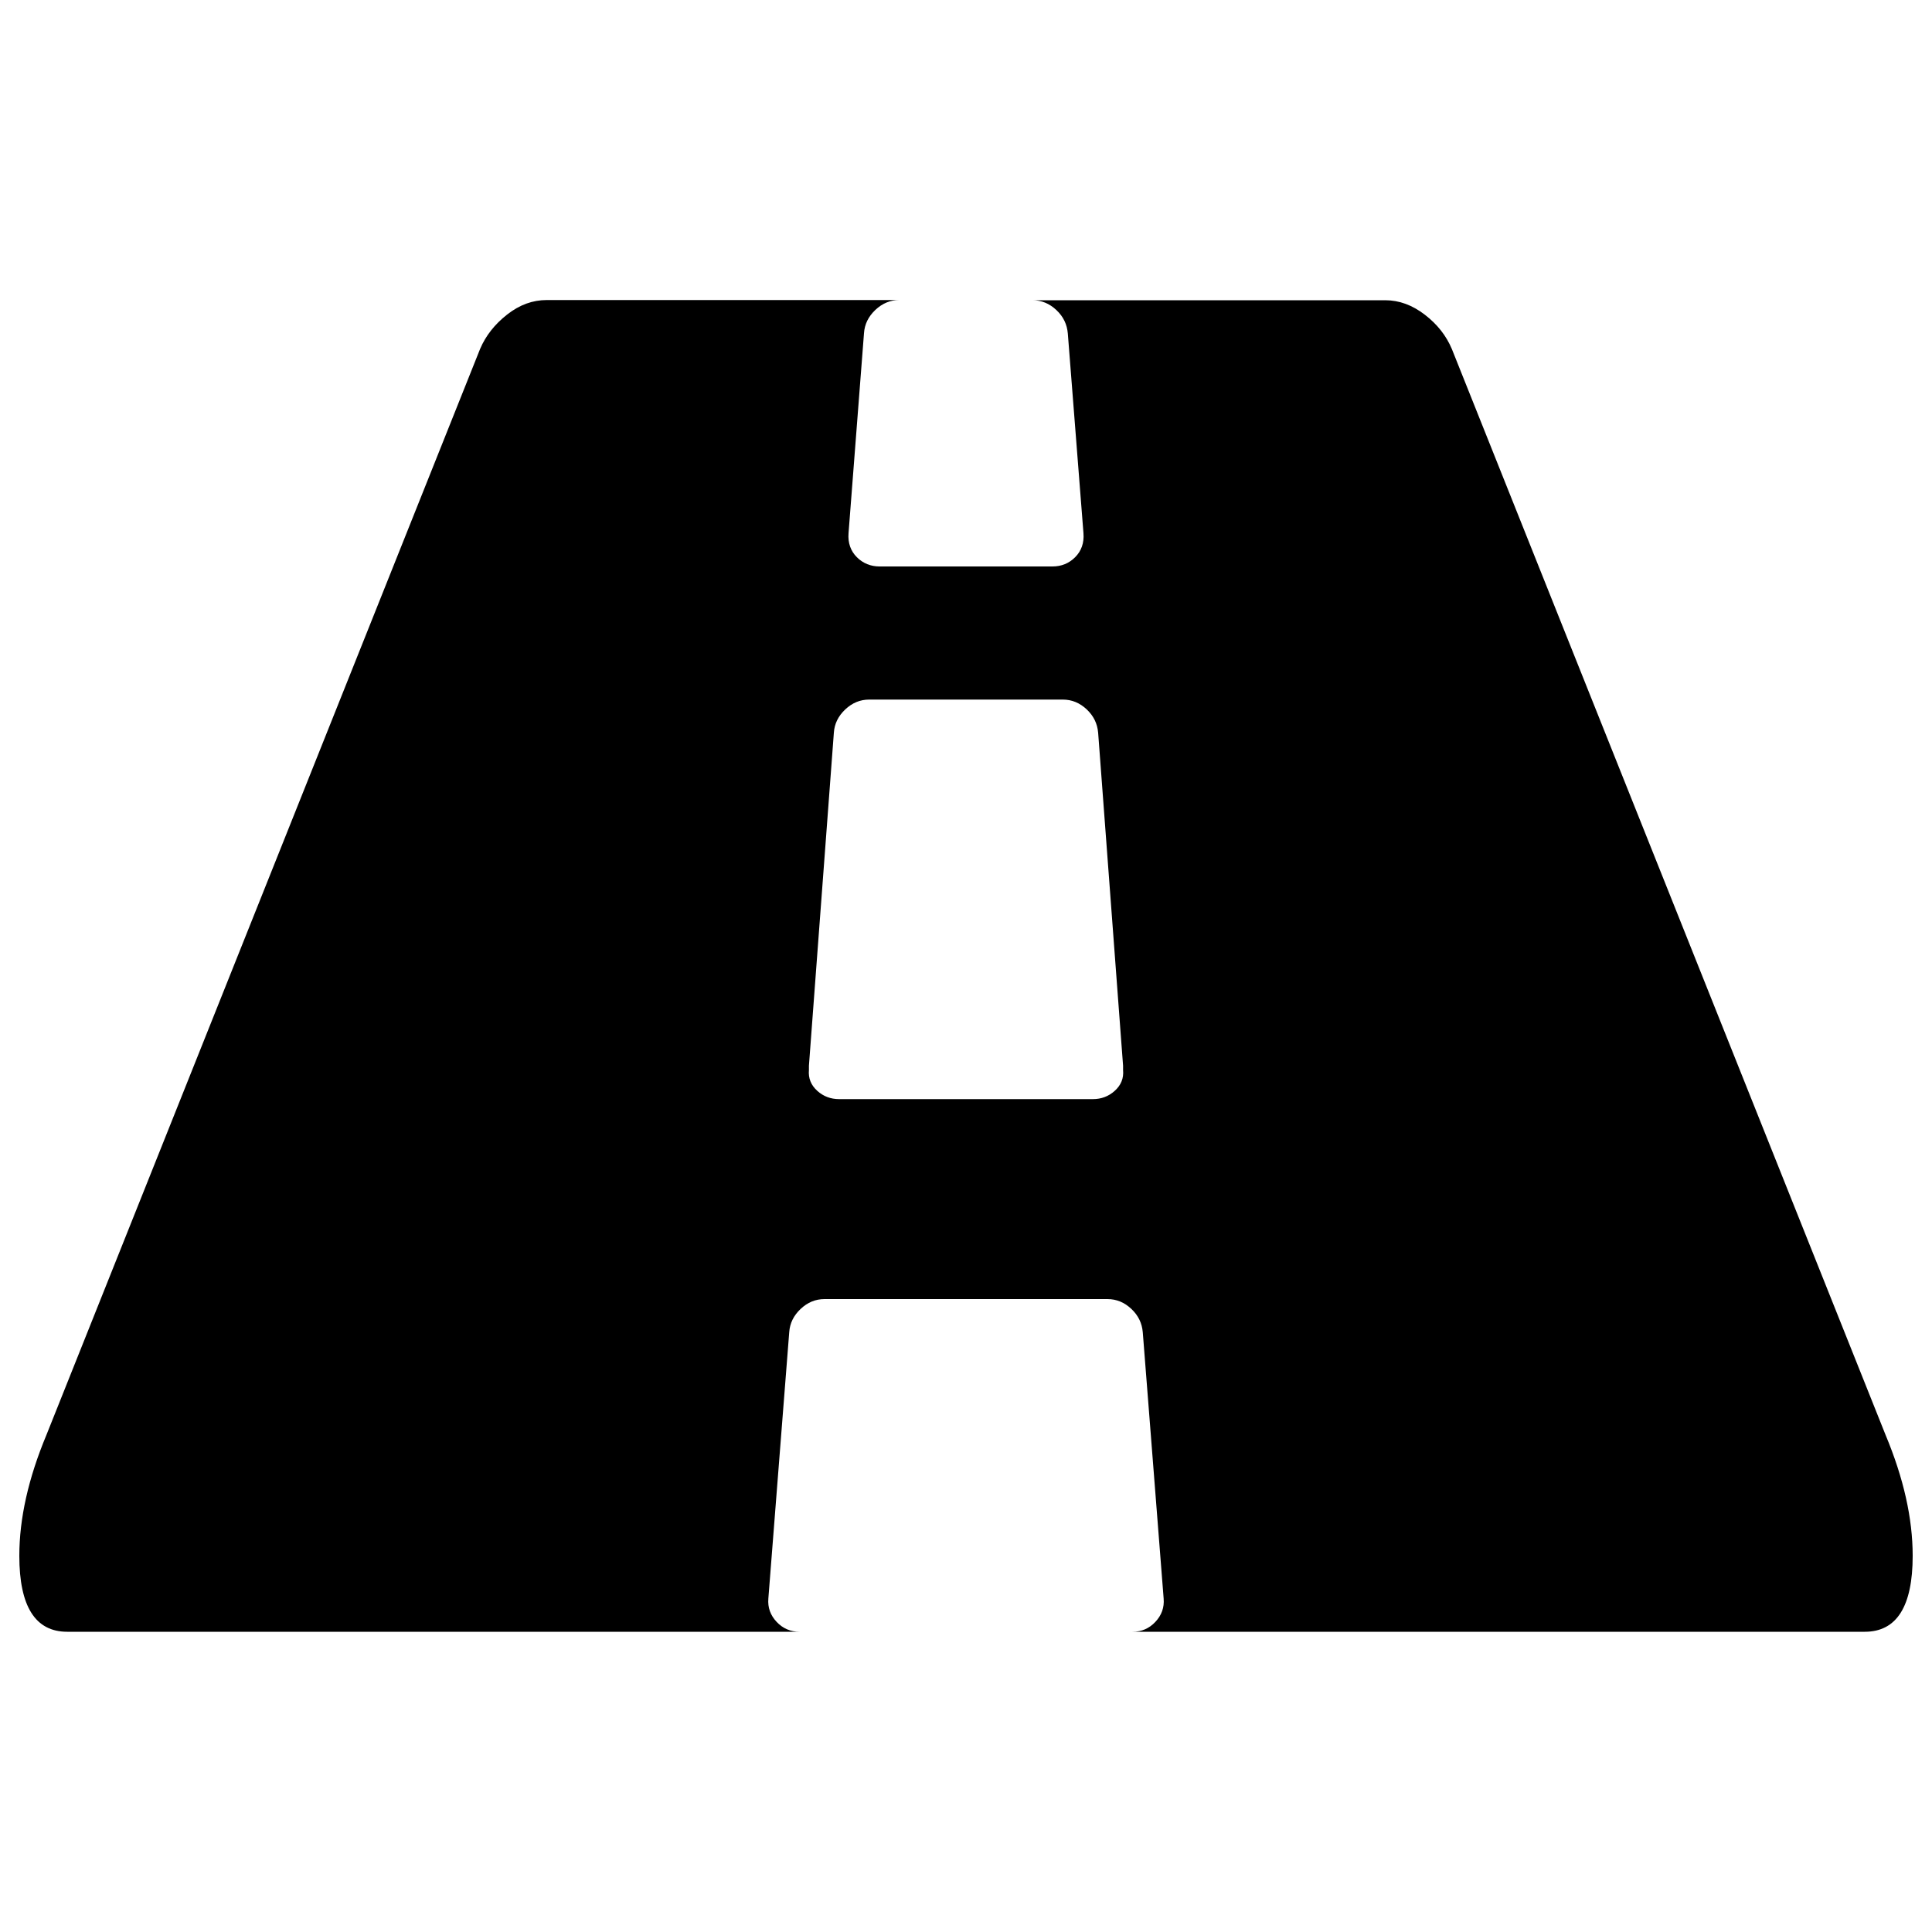
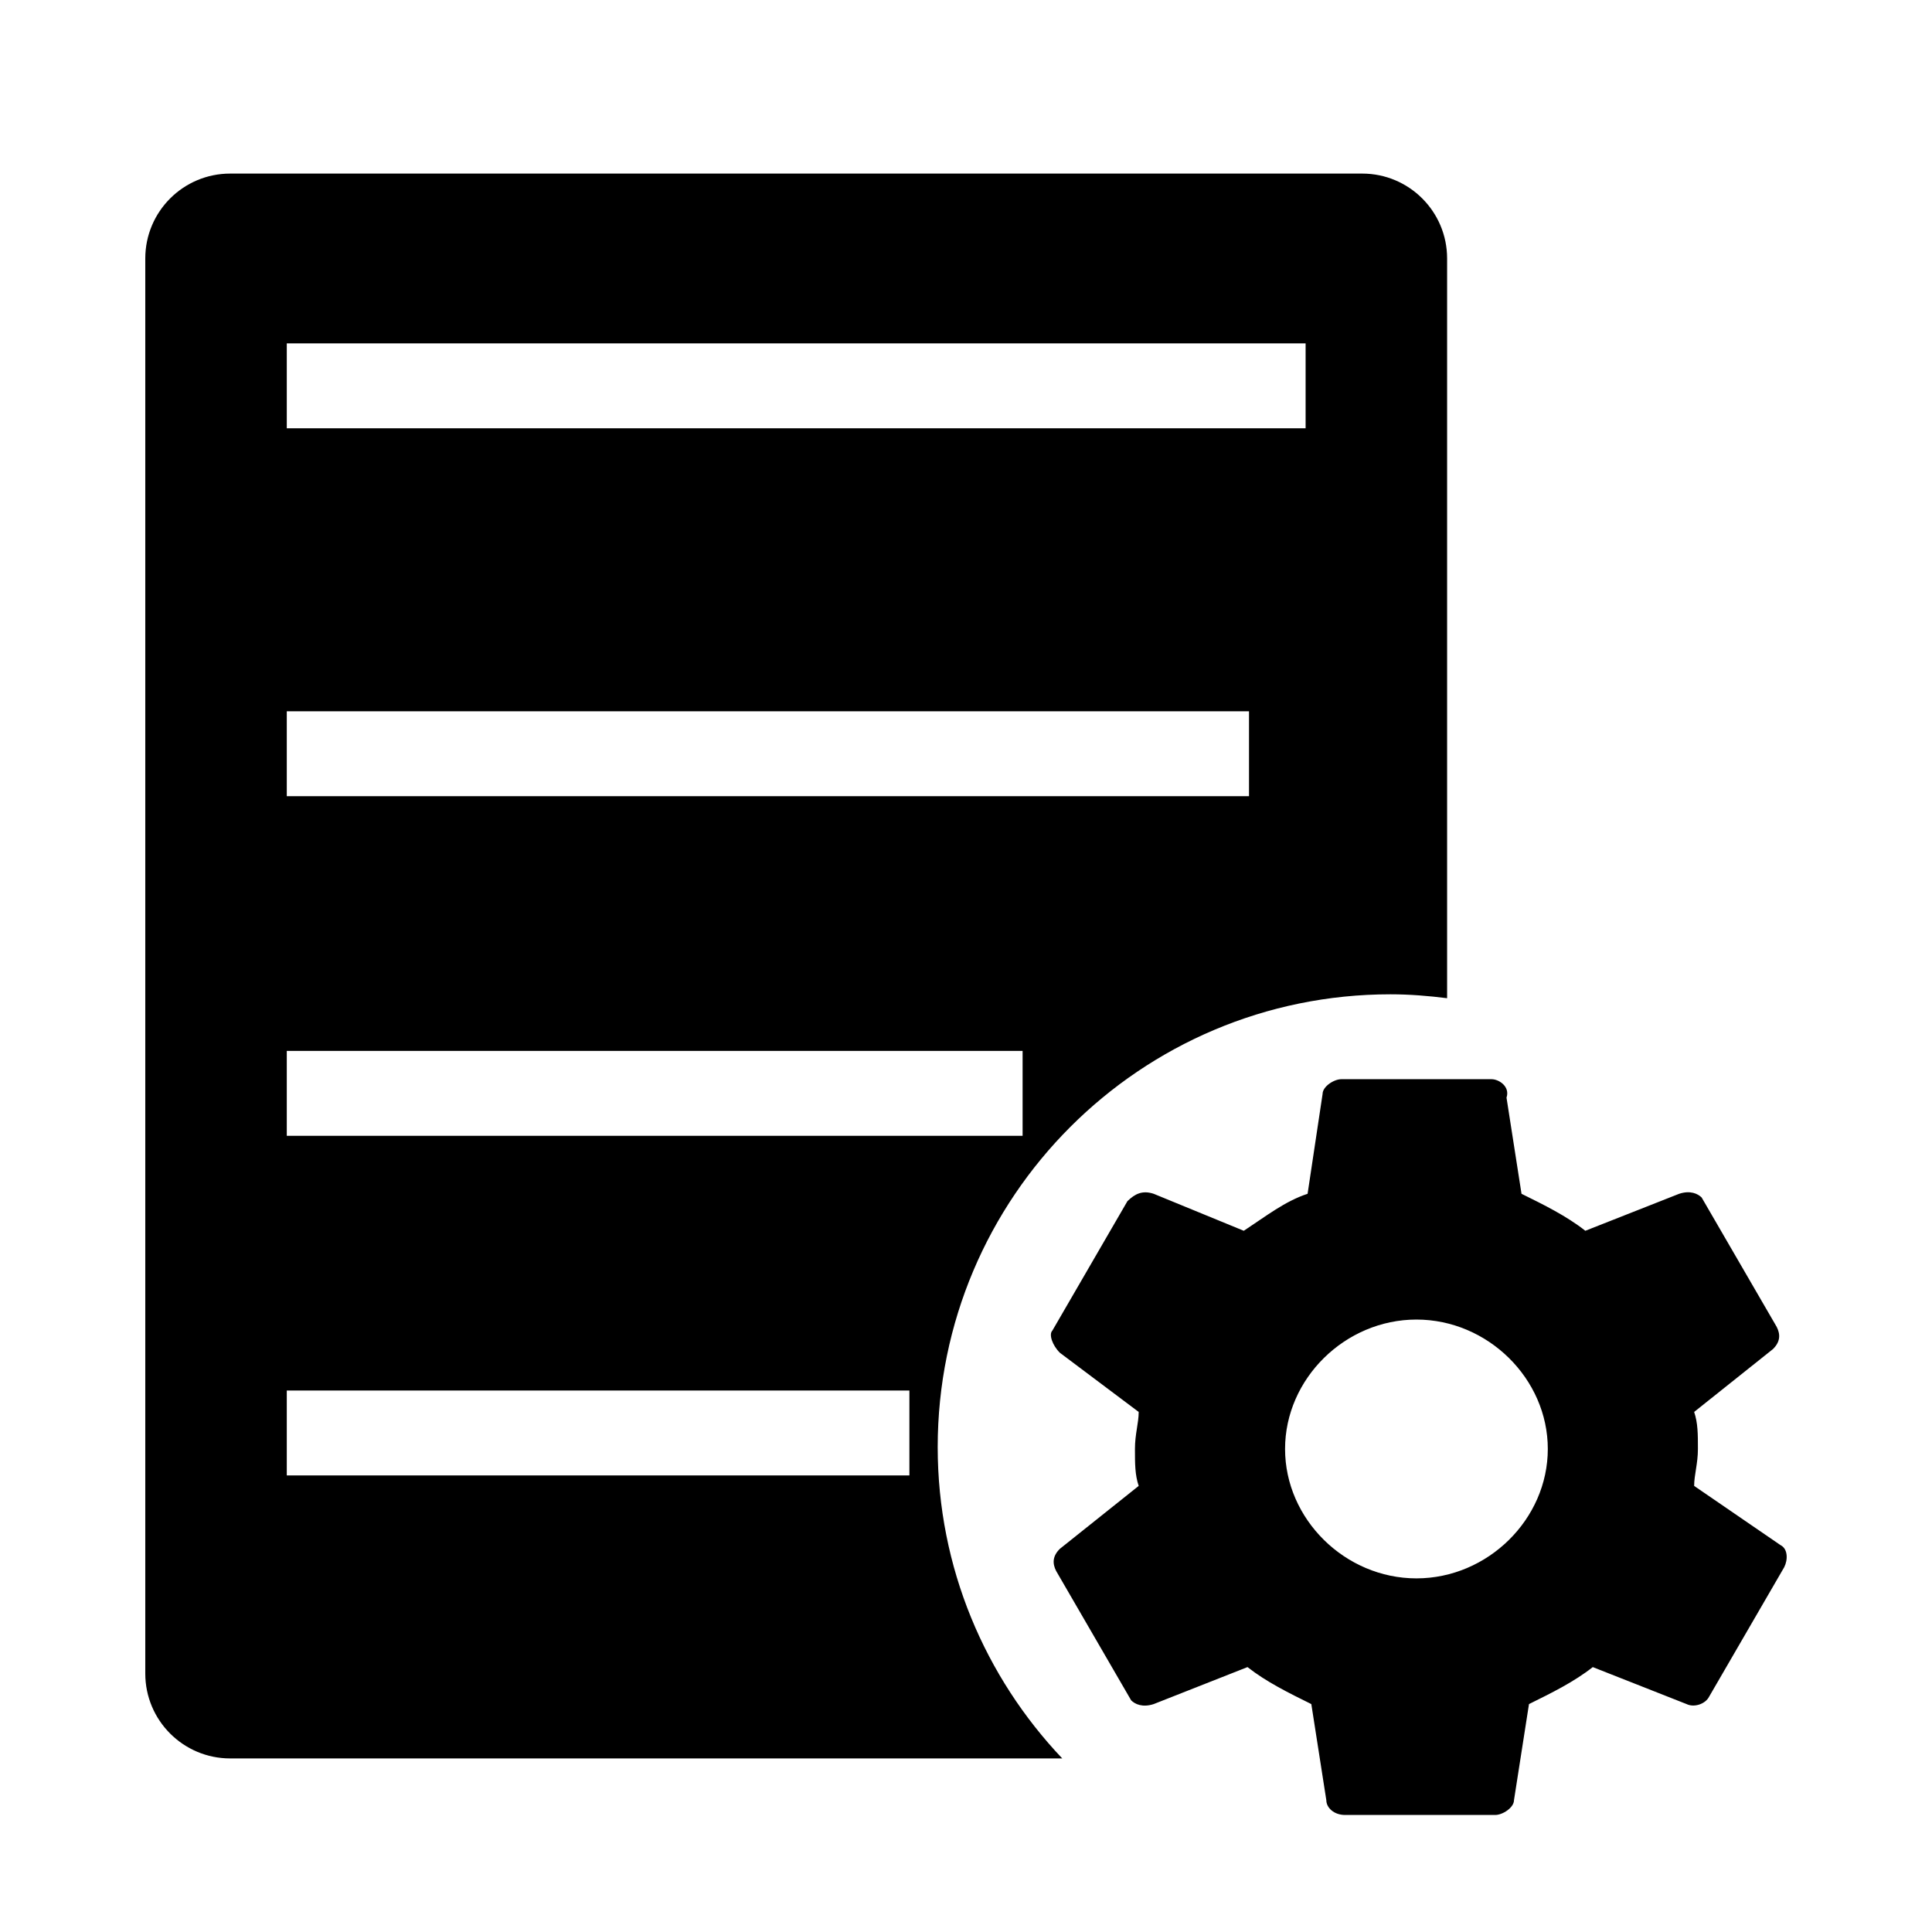
- <svg xmlns="http://www.w3.org/2000/svg" version="1.1" x="0px" y="0px" viewBox="0 0 1000 1000" enable-background="new 0 0 1000 1000" xml:space="preserve">
-   <path d="M581.3,553.8v-2.2l-12.9-172.3c-0.4-4.7-2.3-8.7-5.9-12.1c-3.6-3.4-7.7-5.1-12.4-5.1H449.9c-4.7,0-8.8,1.7-12.4,5.1c-3.6,3.4-5.6,7.4-5.9,12.1l-12.9,172.3v2.2c-0.4,4.3,1.1,7.9,4.3,10.8c3.2,2.9,7,4.3,11.3,4.3h131.4c4.3,0,8.1-1.4,11.3-4.3C580.2,561.7,581.7,558.2,581.3,553.8z M990,805.3c0,26.2-8.3,39.3-24.8,39.3H586.2c4.7,0,8.6-1.7,11.8-5.1c3.2-3.4,4.7-7.4,4.3-12.1l-10.8-137.8c-0.4-4.7-2.3-8.7-5.9-12.1c-3.6-3.4-7.7-5.1-12.4-5.1H426.8c-4.7,0-8.8,1.7-12.4,5.1c-3.6,3.4-5.6,7.4-5.9,12.1l-10.8,137.8c-0.4,4.7,1.1,8.7,4.3,12.1c3.2,3.4,7.2,5.1,11.8,5.1H34.8c-16.5,0-24.8-13.1-24.8-39.3c0-19.4,4.7-40.2,14-62.5l224.5-562.2c2.9-6.8,7.5-12.7,14-17.8s13.3-7.5,20.5-7.5h182.5c-4.7,0-8.8,1.7-12.4,5.1s-5.6,7.4-5.9,12.1L439.2,276c-0.4,5,1.1,9.2,4.3,12.4s7.2,4.8,11.8,4.8h89.4c4.7,0,8.6-1.6,11.8-4.8c3.2-3.2,4.7-7.4,4.3-12.4l-8.1-103.4c-0.4-4.7-2.3-8.7-5.9-12.1s-7.7-5.1-12.4-5.1H717c7.2,0,14,2.5,20.5,7.5s11.1,10.9,14,17.8L976,742.8C985.3,765.1,990,785.9,990,805.3z" />
+ <svg xmlns="http://www.w3.org/2000/svg" t="1557902162883" class="icon" style="" viewBox="0 0 1024 1024" version="1.1" p-id="19639" width="200" height="200">
+   <defs>
+     <style type="text/css" />
+   </defs>
+   <path d="M943.685 818.93l-45.751-31.365c0-5.88 1.995-11.76 1.995-19.605s0-13.711-1.995-19.606l41.774-33.315c3.976-3.93 3.976-7.829 1.981-11.76l-39.78-68.58c-1.98-1.964-5.955-3.93-11.925-1.964l-49.725 19.605c-9.945-7.831-21.885-13.725-33.825-19.605l-7.951-50.956c1.98-5.865-3.974-9.78-7.965-9.78h-79.575c-3.974 0-9.945 3.915-9.945 7.829l-7.95 52.906c-11.94 3.915-21.885 11.76-33.811 19.605l-47.76-19.605c-5.955-1.965-9.93 0-13.92 3.915l-39.779 68.595c-1.995 1.965 0 7.83 3.99 11.76l41.759 31.351c0 5.895-1.98 11.76-1.98 19.605s0 13.725 1.98 19.605l-41.76 33.33c-3.99 3.915-3.99 7.83-1.995 11.745l39.78 68.595c1.995 1.965 5.955 3.915 11.925 1.965l49.725-19.605c9.945 7.829 21.885 13.709 33.825 19.605l7.951 50.94c0 3.93 3.99 7.83 9.945 7.83h79.575c3.974 0 9.945-3.916 9.945-7.83l7.95-50.94c11.94-5.896 23.865-11.76 33.81-19.605l49.725 19.605c3.99 1.949 9.946 0 11.941-3.93l39.779-68.58c2.025-3.93 2.025-9.794-1.964-11.76zM750.74 836.569c-37.8 0-69.63-31.365-69.63-68.594s31.83-68.581 69.63-68.581 69.63 31.351 69.63 68.581-31.83 68.595-69.63 68.595zM497 767c0-132.555 107.445-239.999 240-239.999 10.185 0 20.16 0.839 30 2.07v-392.07c0-24.856-20.145-45-45-45H122.001c-24.855 0-45 20.145-45 45v750.001c0 24.856 20.145 45 45 45h441.015c-40.816-43.021-66.015-101.01-66.015-165.001zM152 182h540v45H152v-45z m0 195h510v45H152v-45z m0 180h390v45H152v-45z m330 225H152v-45h330v45z" p-id="19640" />
</svg>
